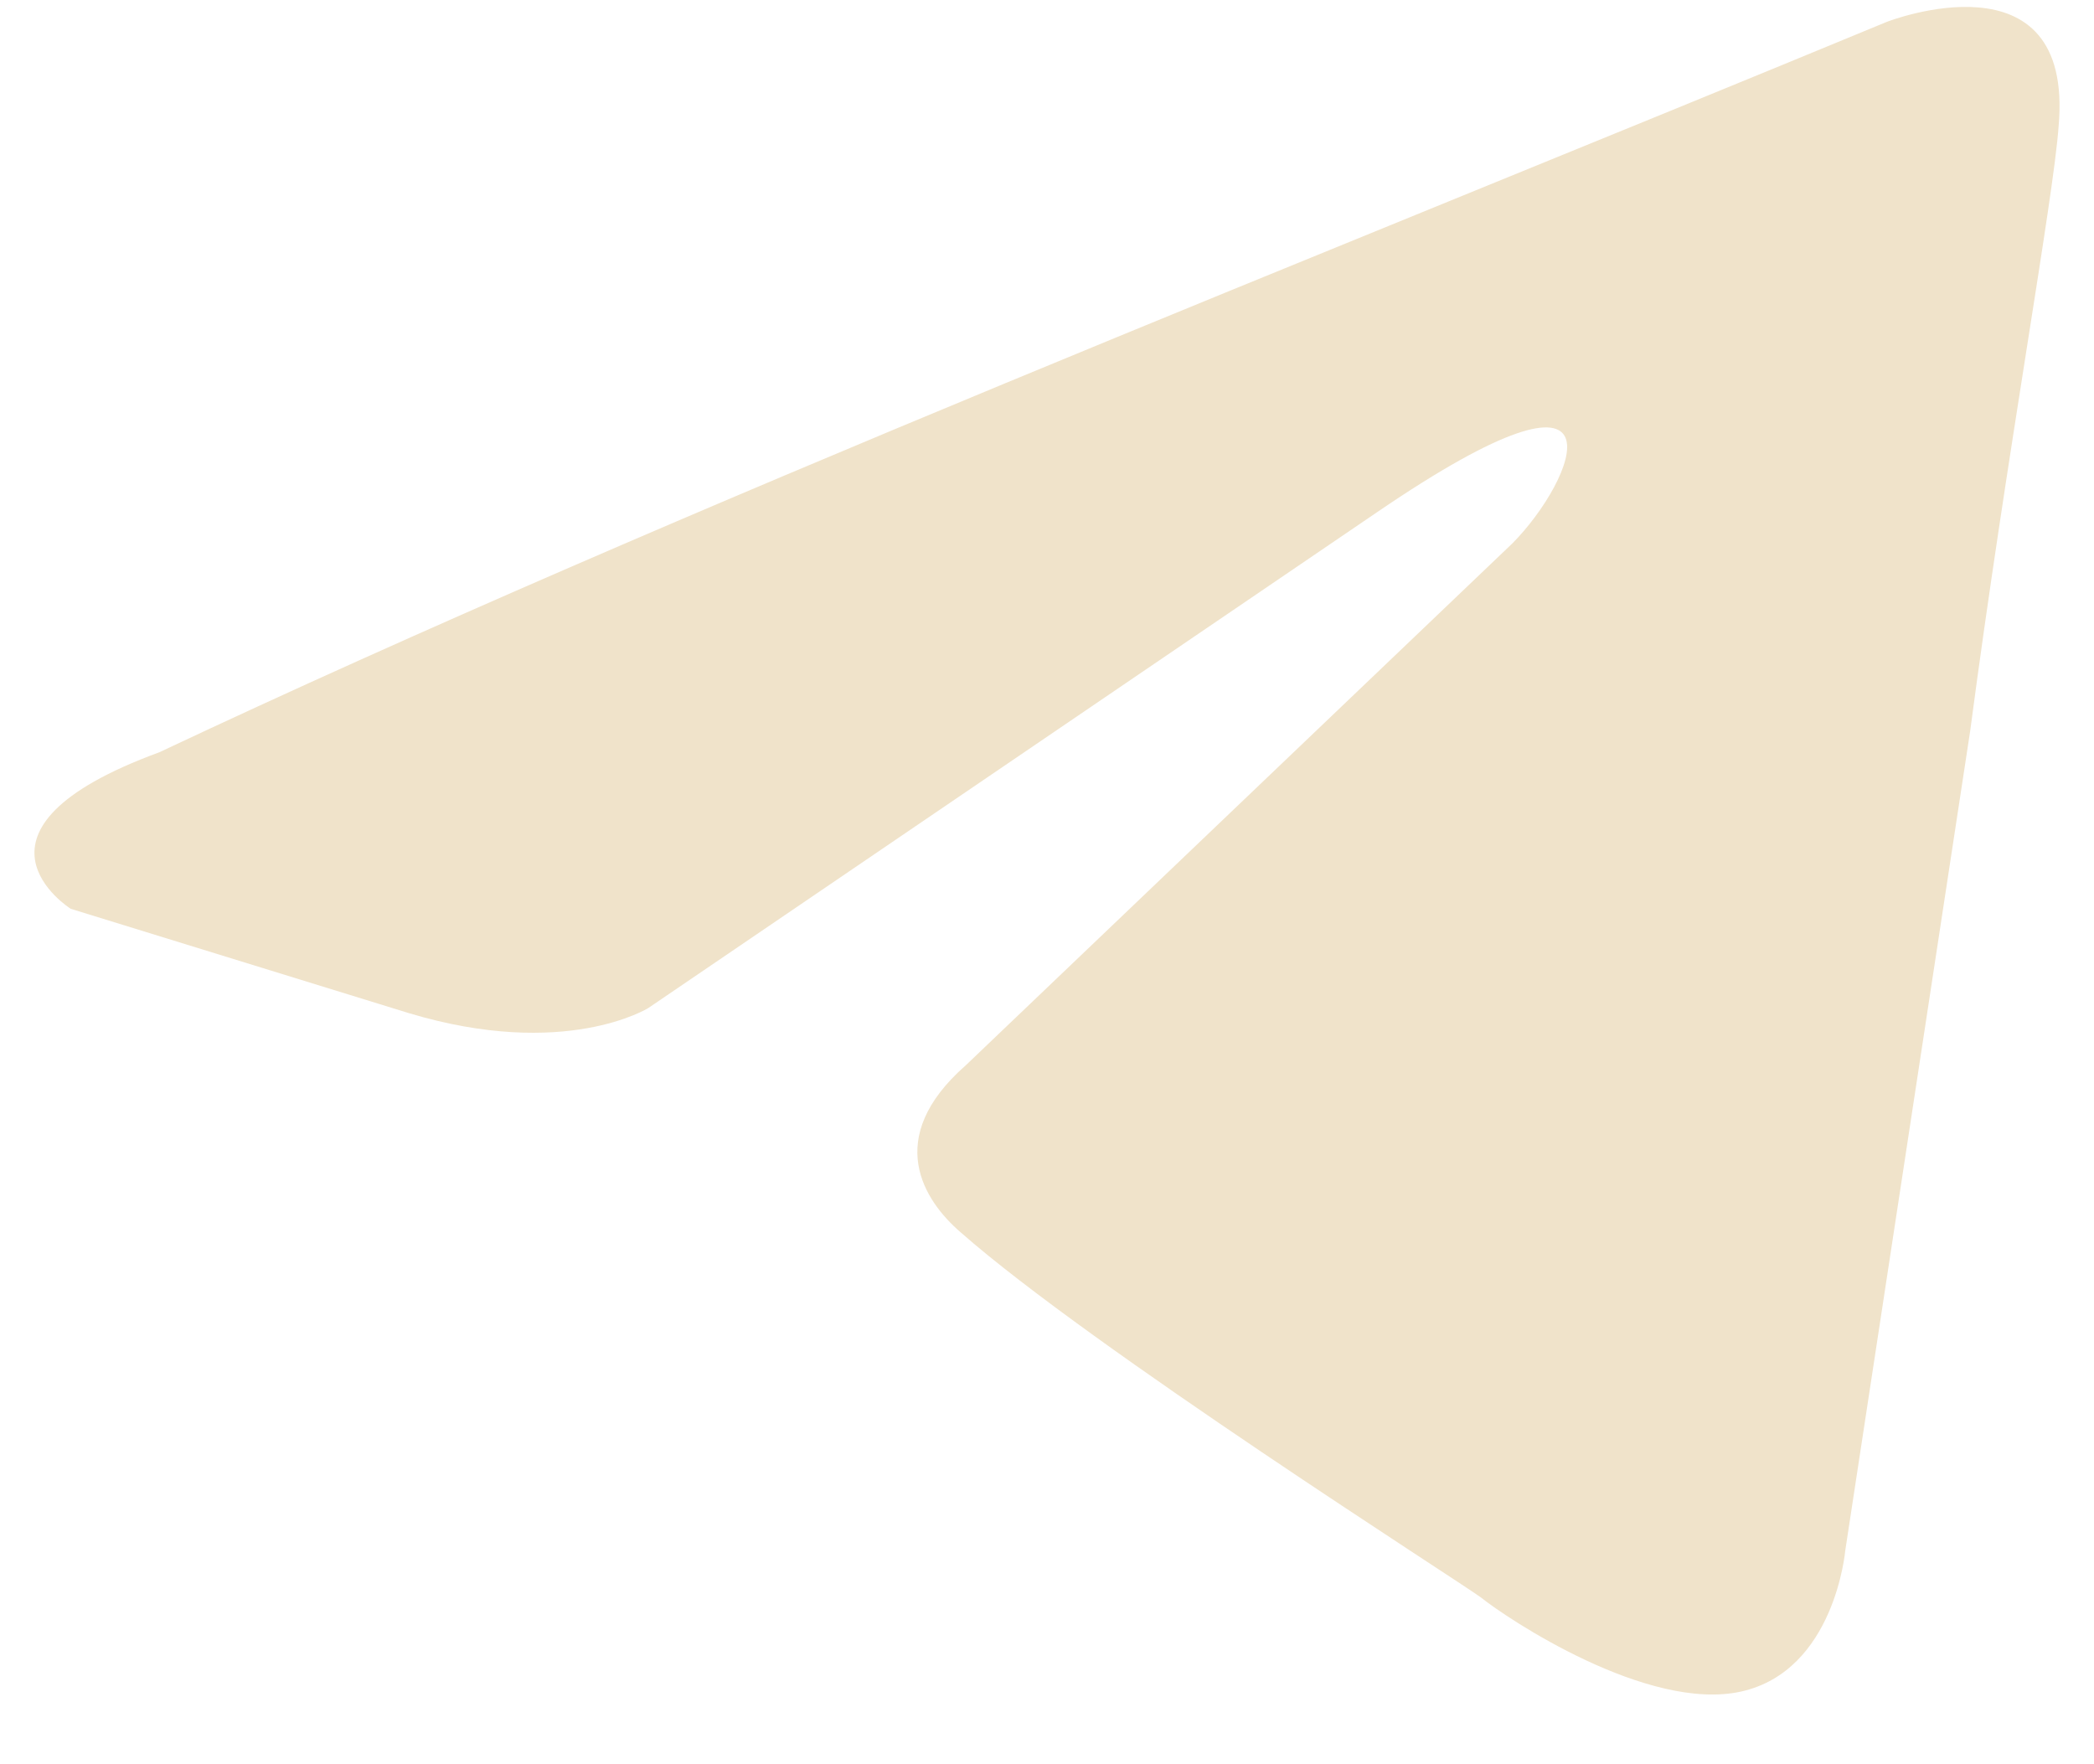
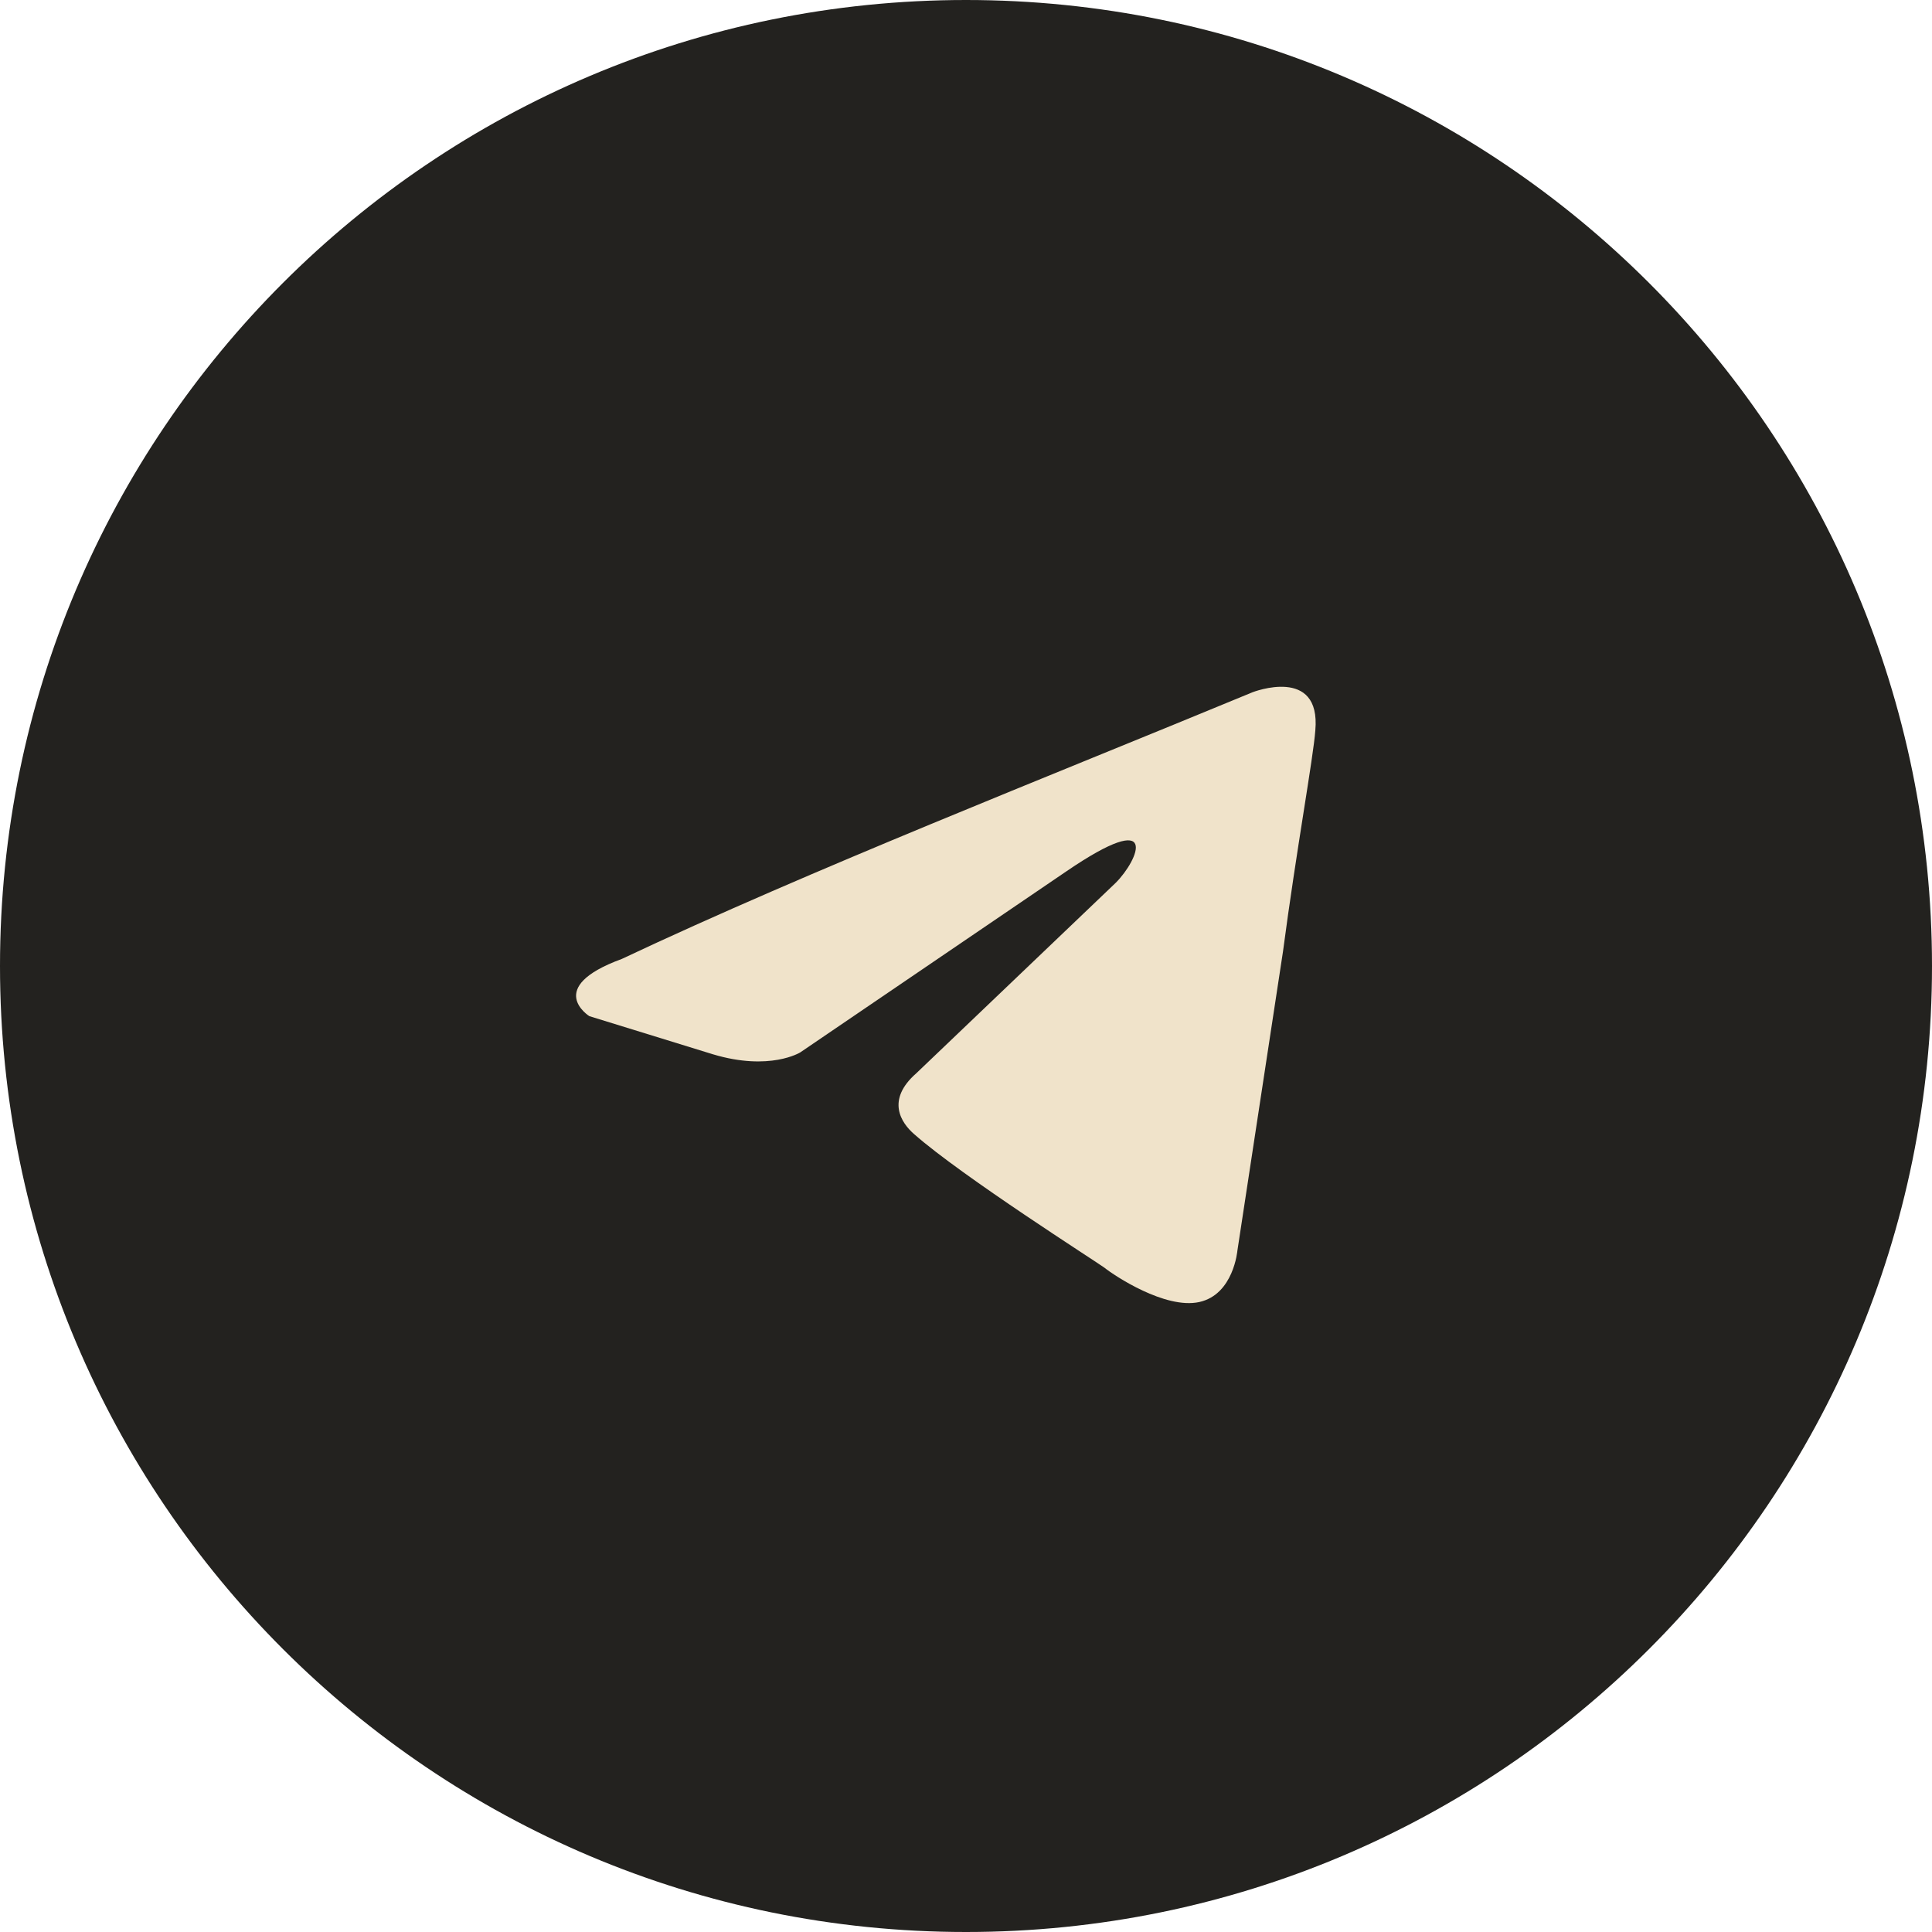
- <svg xmlns="http://www.w3.org/2000/svg" width="19" height="16" viewBox="0 0 19 16" fill="none">
-   <path d="M17.121 0.198C17.121 0.198 18.821 -0.465 18.679 1.145C18.632 1.807 18.207 4.127 17.876 6.636L16.743 14.069C16.743 14.069 16.649 15.158 15.799 15.348C14.949 15.537 13.674 14.685 13.438 14.495C13.249 14.354 9.897 12.223 8.716 11.181C8.386 10.897 8.008 10.329 8.763 9.666L13.721 4.932C14.288 4.364 14.854 3.038 12.494 4.648L5.883 9.146C5.883 9.146 5.128 9.619 3.711 9.193L0.642 8.246C0.642 8.246 -0.491 7.536 1.445 6.826C6.167 4.601 11.974 2.328 17.121 0.198Z" fill="#F0E3CA" />
+ <svg xmlns="http://www.w3.org/2000/svg" width="48" height="48" viewBox="0 0 48 48" fill="none">
+   <circle cx="24" cy="24" r="24" fill="#23221F" />
+   <path d="M31.121 17.198C31.121 17.198 32.821 16.535 32.679 18.145C32.632 18.807 32.207 21.127 31.876 23.637L30.743 31.07C30.743 31.07 30.649 32.158 29.799 32.348C28.949 32.537 27.674 31.685 27.438 31.495C27.249 31.354 23.897 29.223 22.716 28.181C22.386 27.897 22.008 27.329 22.764 26.666L27.721 21.932C28.288 21.364 28.855 20.038 26.494 21.648L19.883 26.146C19.883 26.146 19.128 26.619 17.711 26.193L14.642 25.246C14.642 25.246 13.509 24.536 15.445 23.826C20.167 21.601 25.974 19.328 31.121 17.198Z" fill="#F0E3CA" />
</svg>
